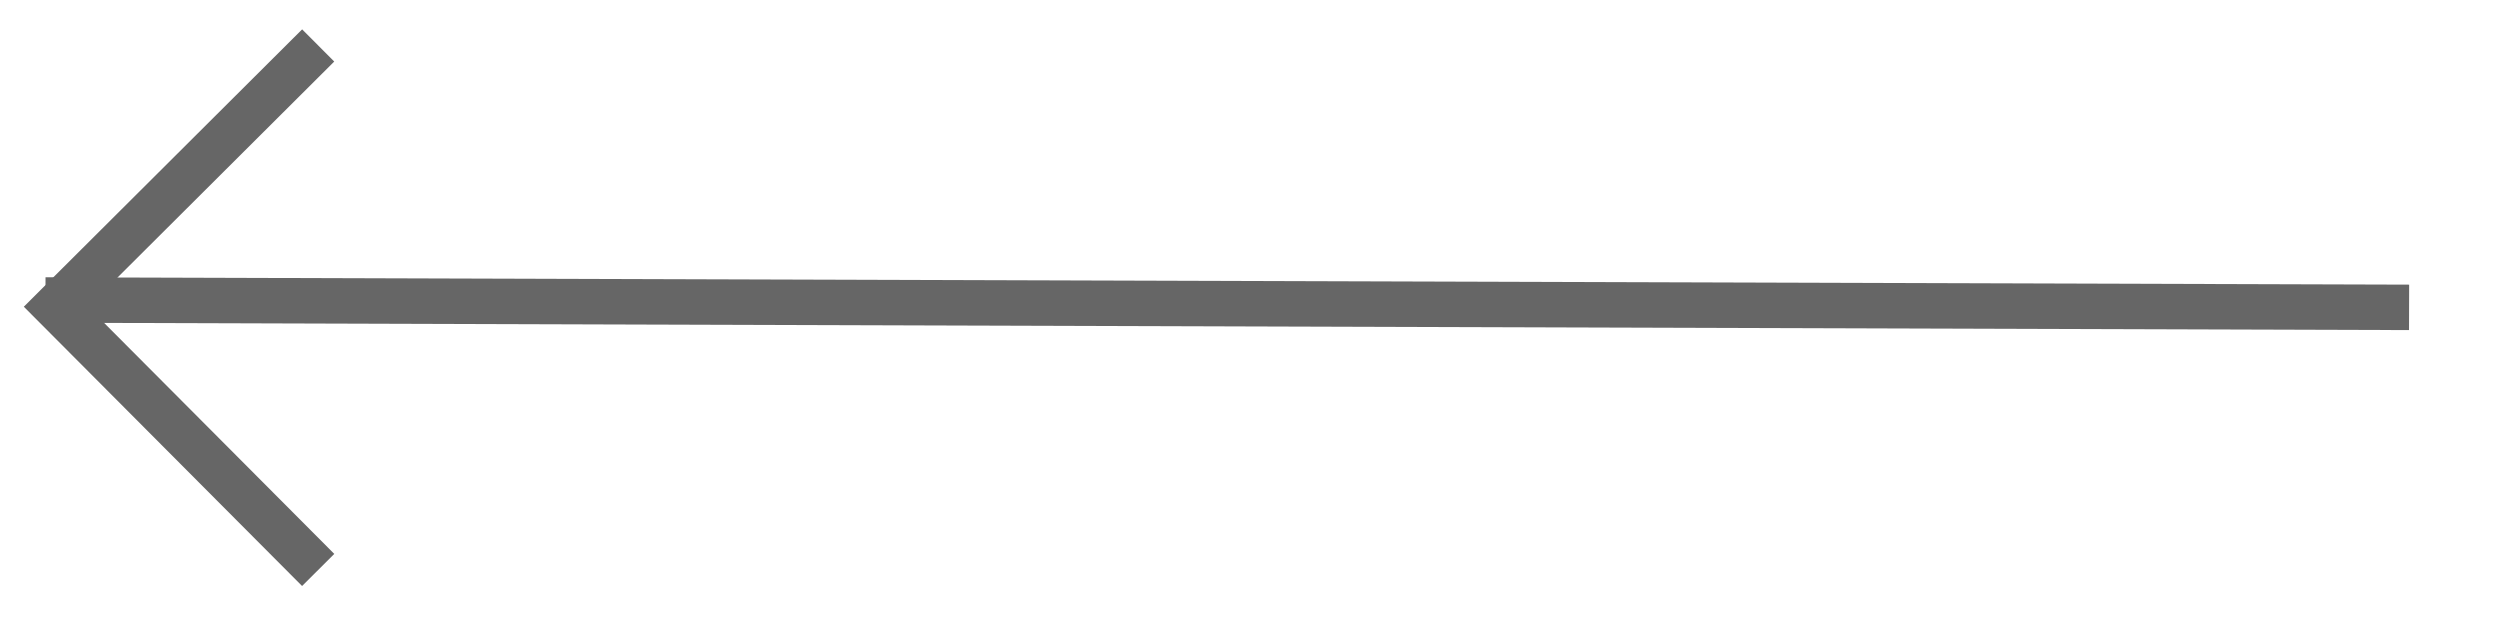
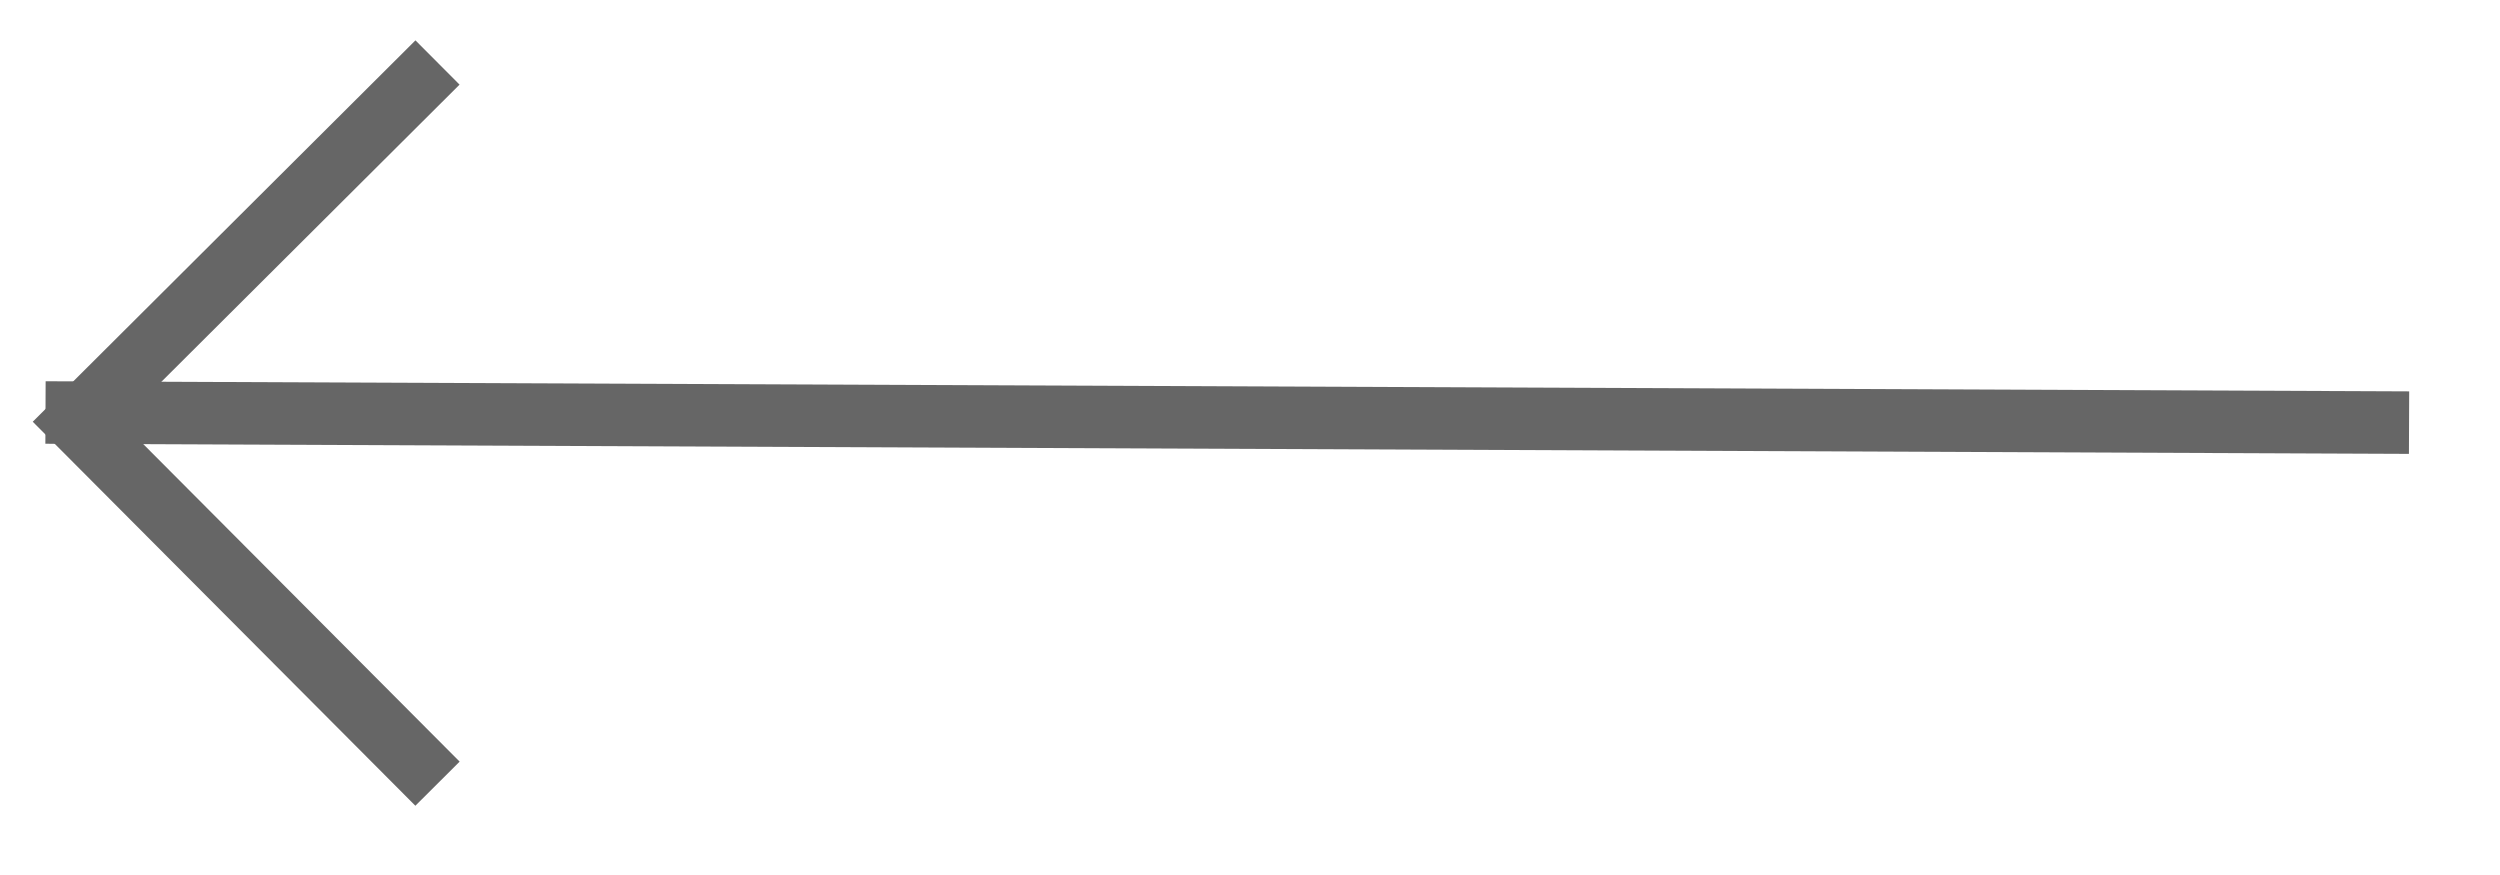
- <svg xmlns="http://www.w3.org/2000/svg" width="55" height="14" viewBox="0 0 55 14" fill="none">
-   <path d="M1 6.6L53 6.762" stroke="#666666" />
+ <svg xmlns="http://www.w3.org/2000/svg" width="40" height="14" viewBox="0 0 40 14" fill="none">
+   <path d="M0.728 6.6L38.545 6.762" stroke="#666666" />
  <path d="M7 12.539L1.231 6.749L7 1" stroke="#666666" />
</svg>
